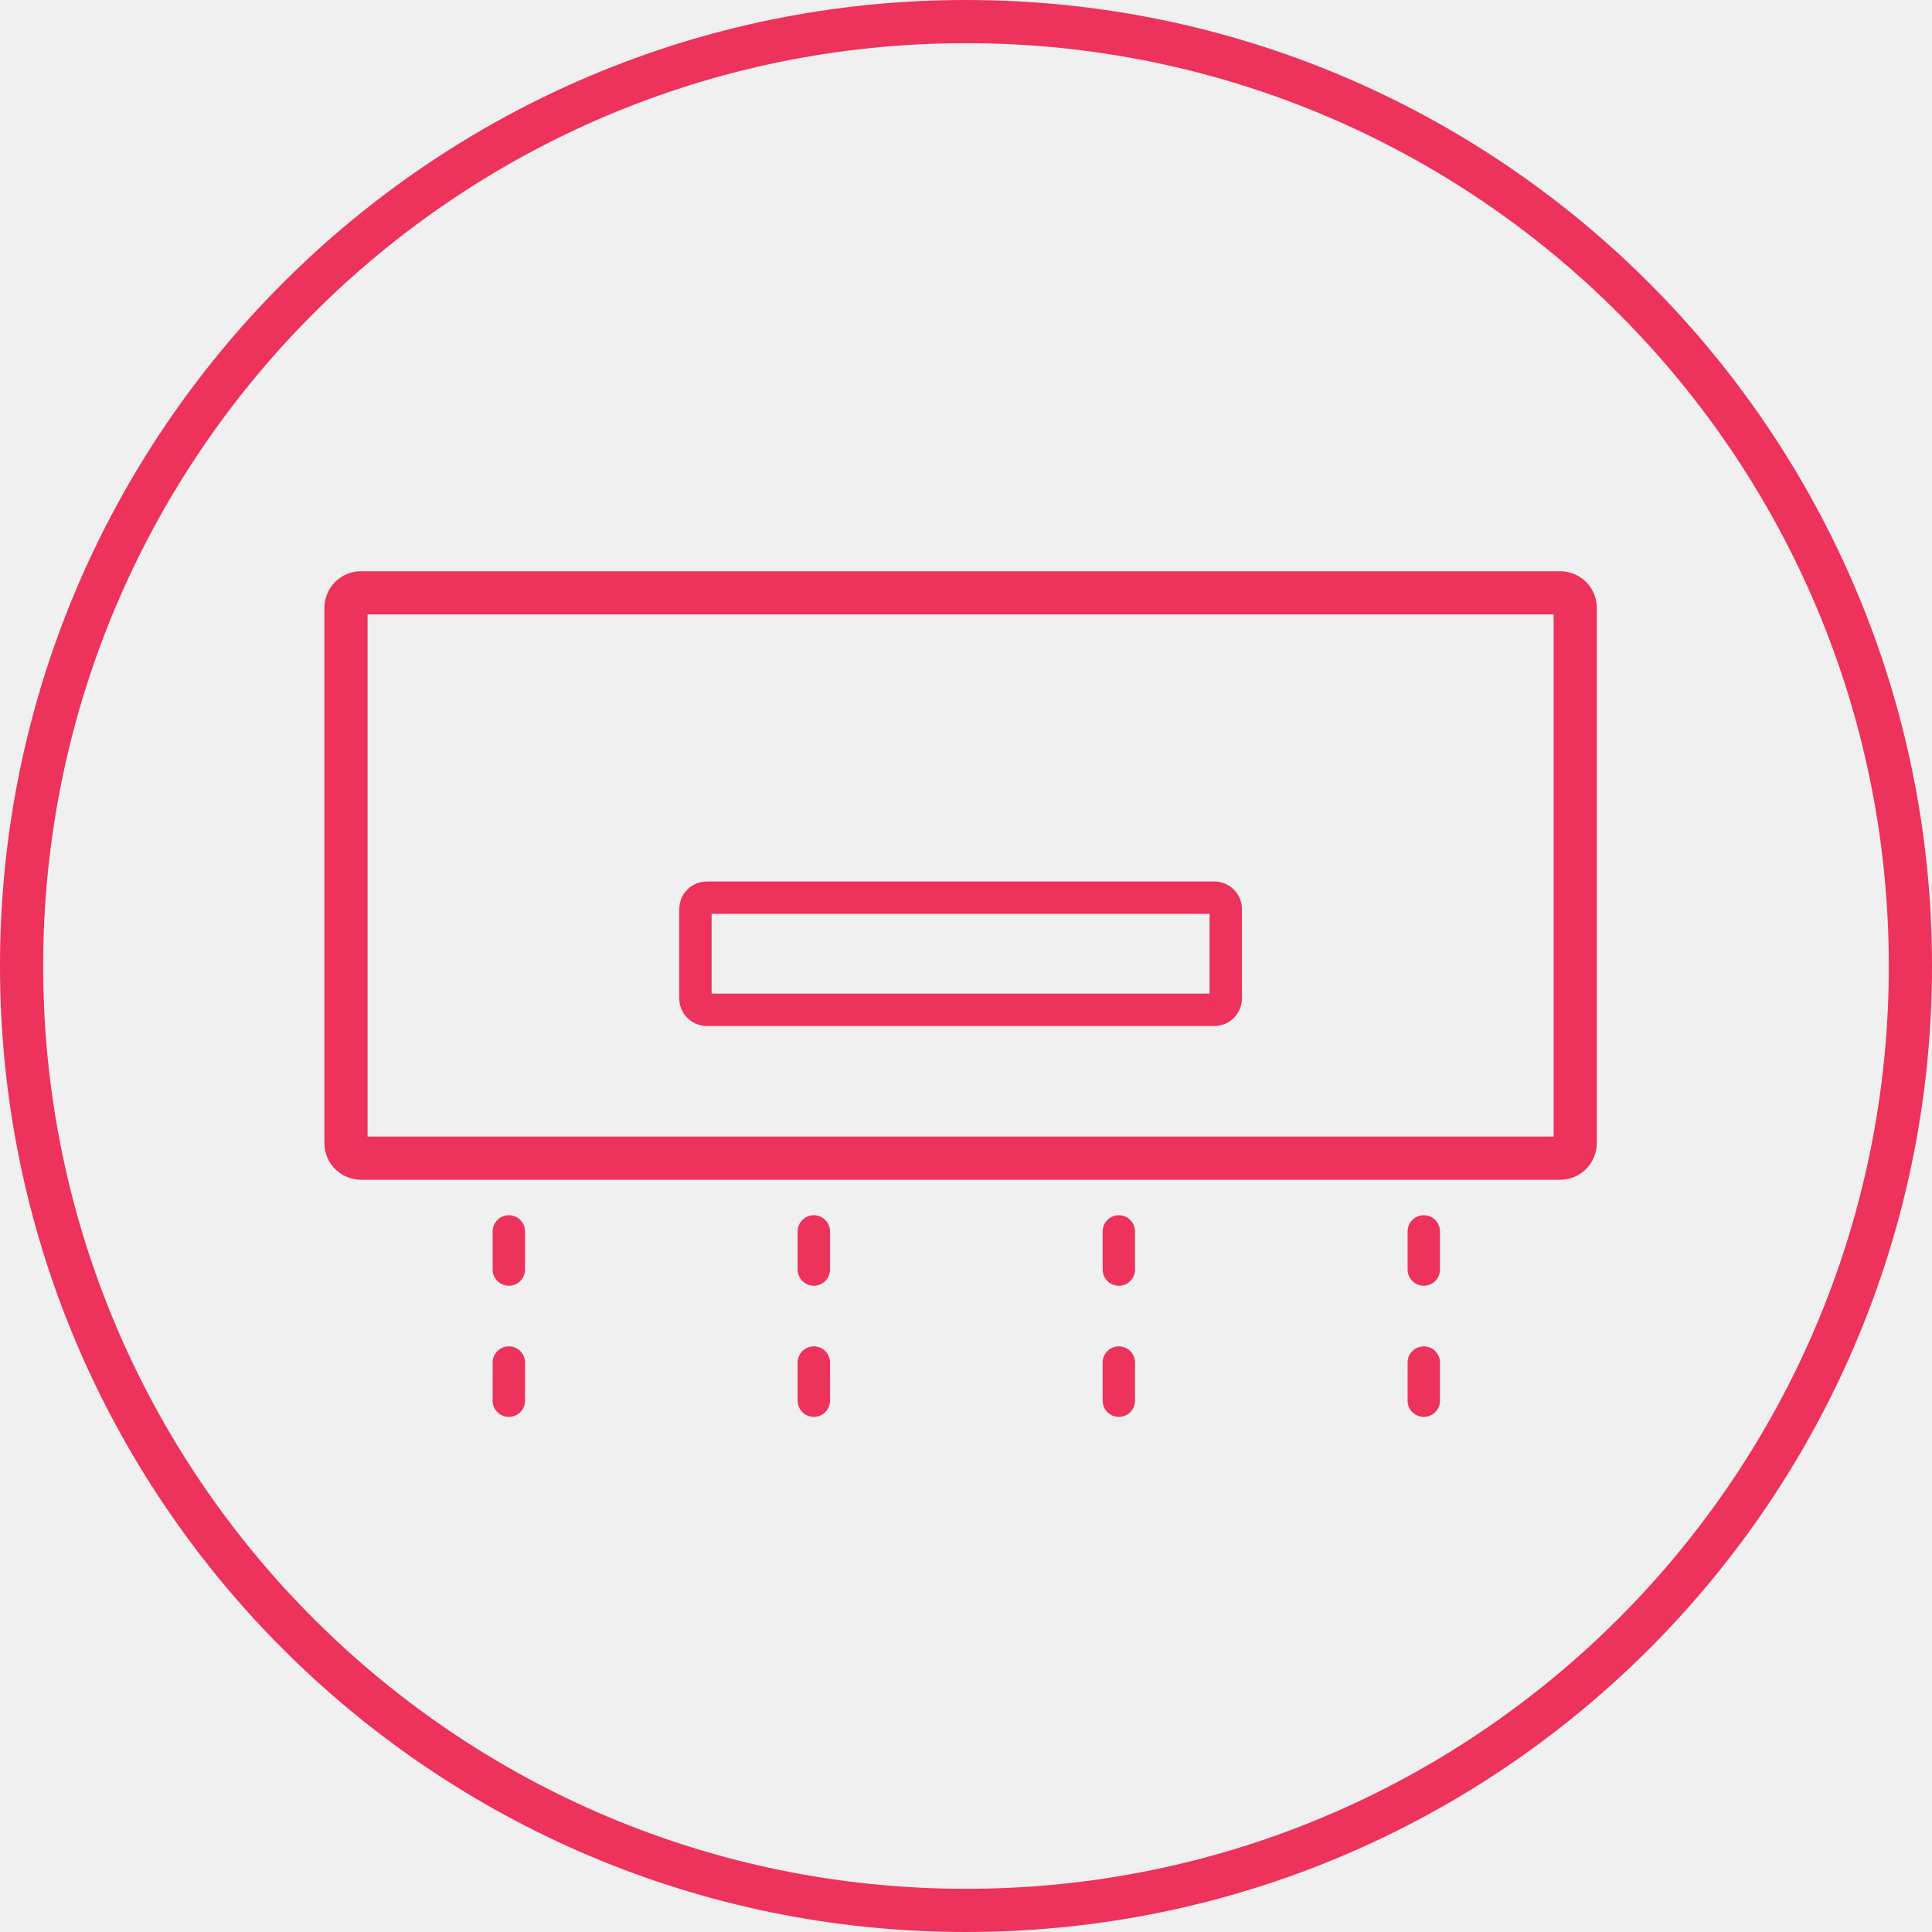
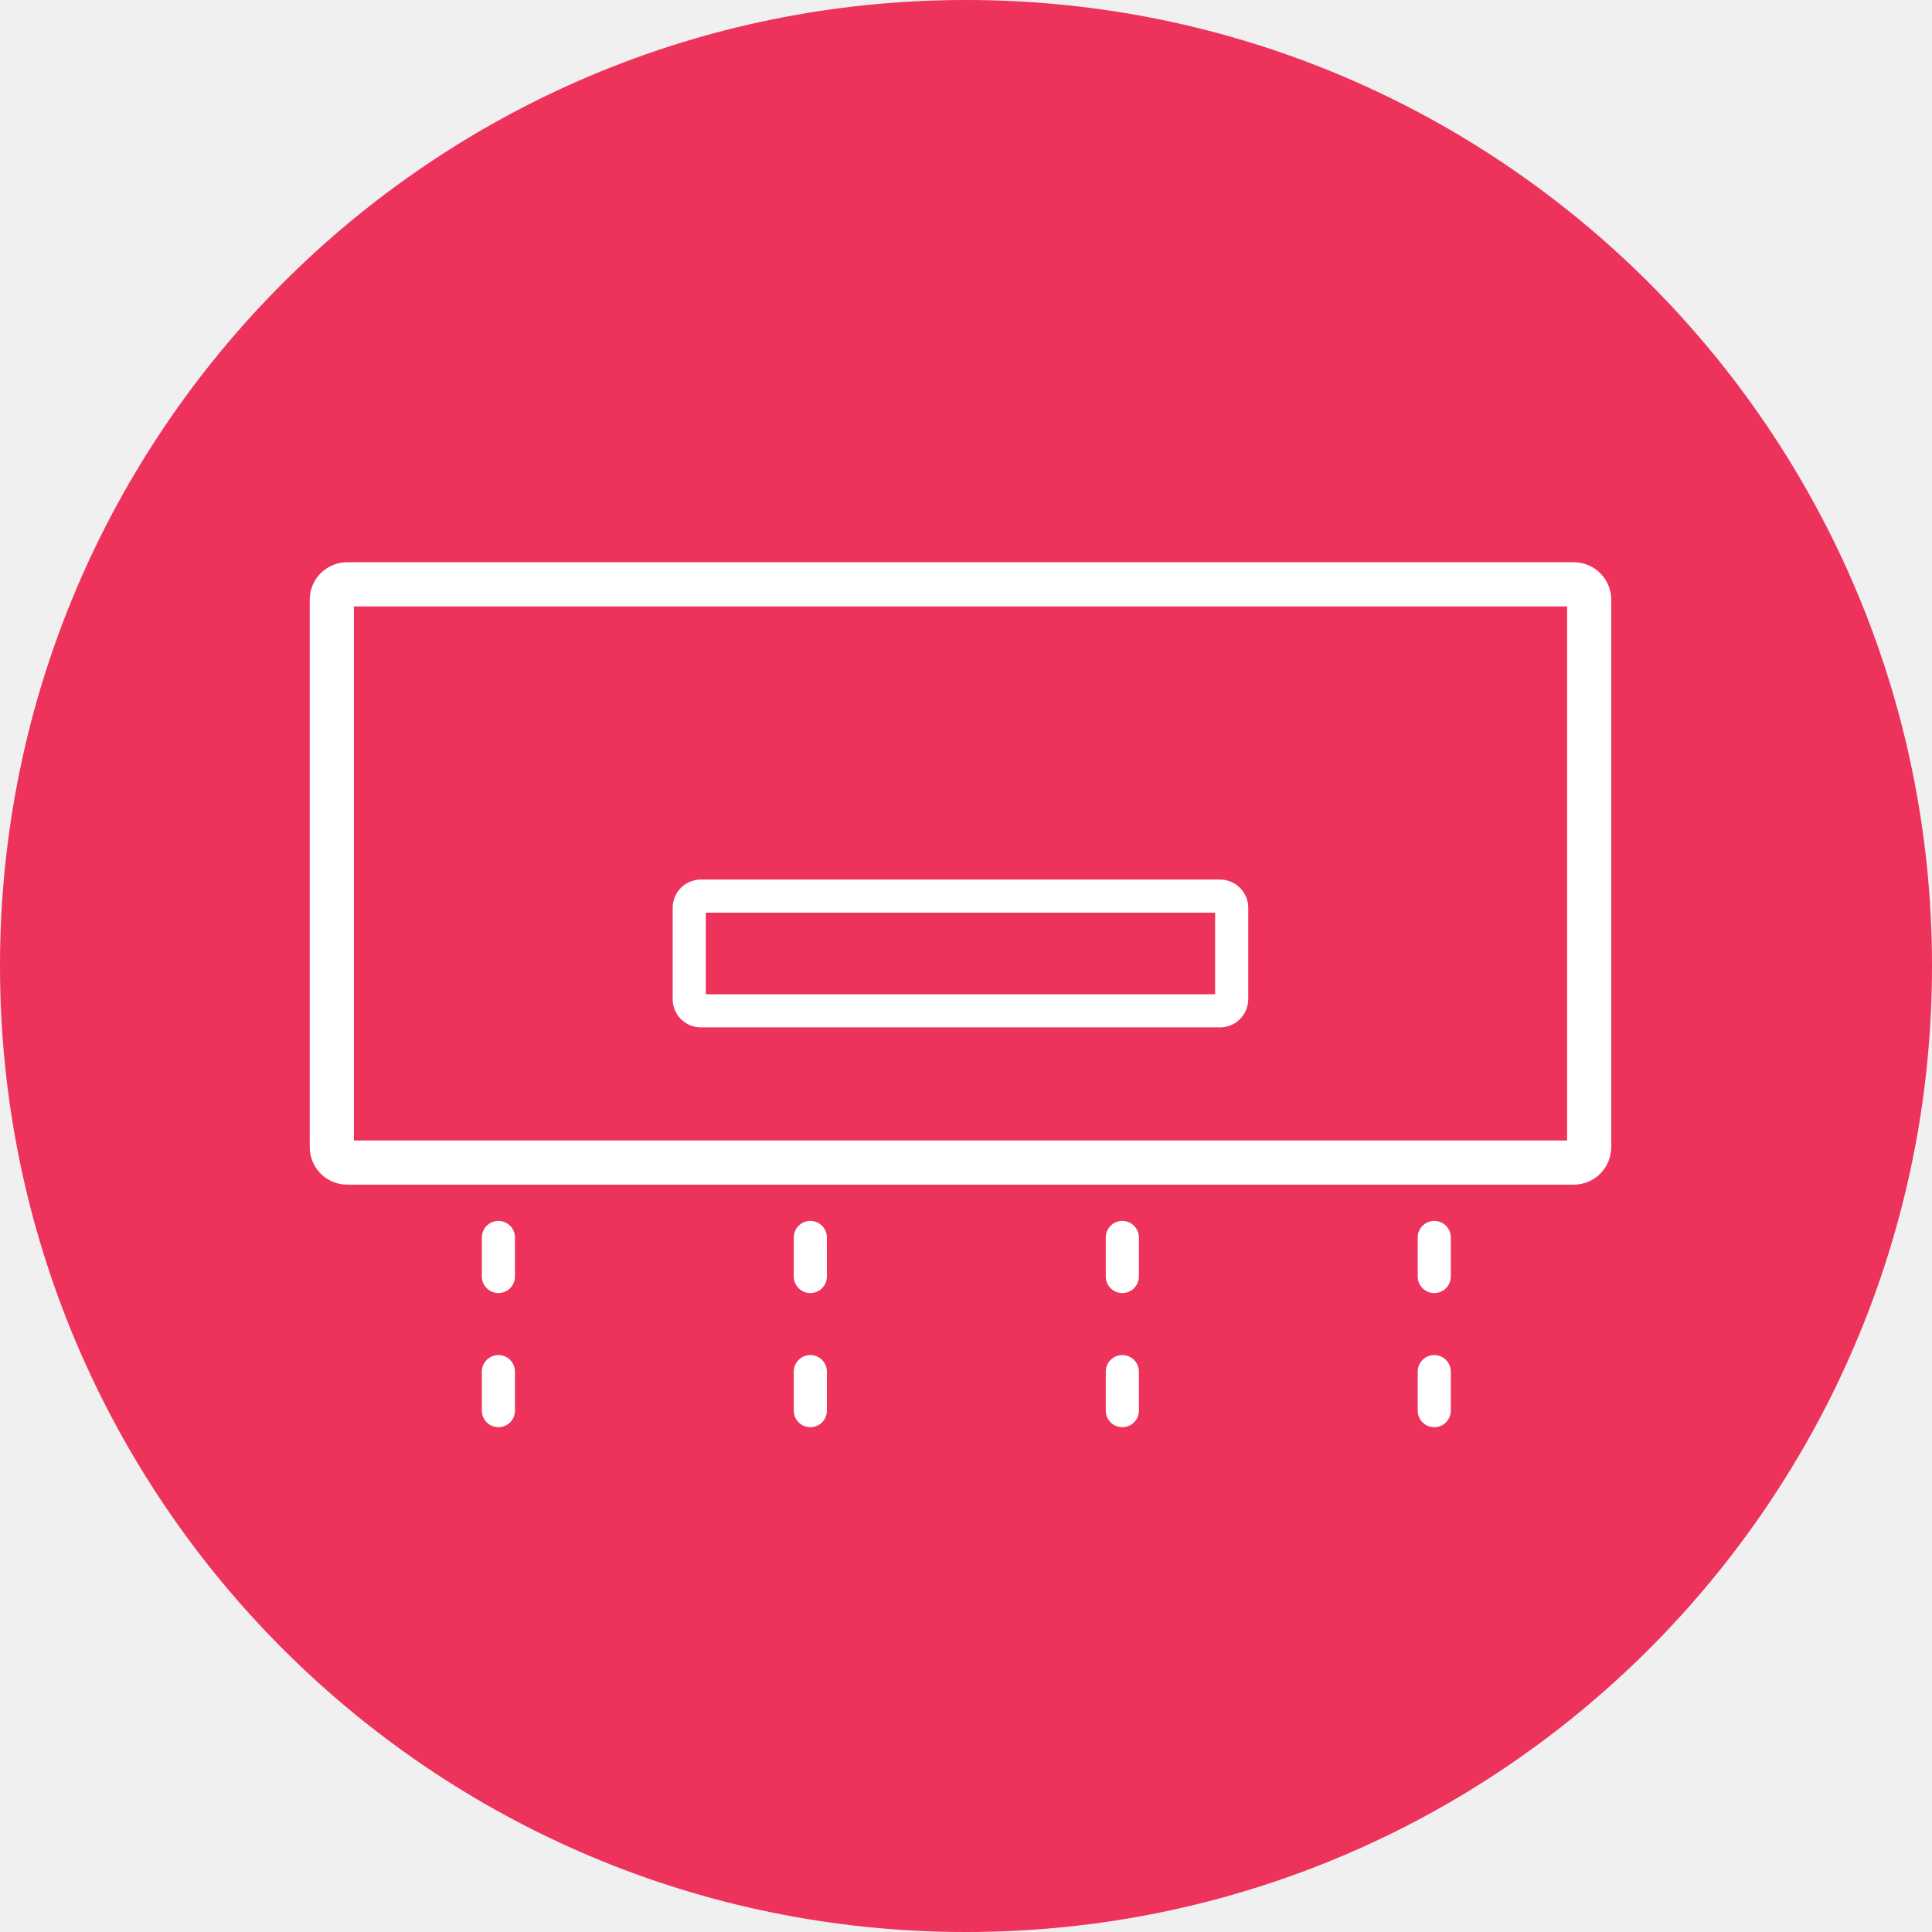
- <svg xmlns="http://www.w3.org/2000/svg" viewBox="0 0 358 358">
+ <svg xmlns="http://www.w3.org/2000/svg" viewBox="0 0 350 350">
  <defs>
-     <style>.cls-1,.cls-2,.cls-3{fill:none;stroke:#ed325c;stroke-miterlimit:10;}.cls-1,.cls-2{stroke-width:8px;}.cls-2,.cls-3{stroke-linecap:round;}.cls-3{stroke-width:6px;}</style>
+     <style>.cls-1{fill:#ed325c;}.cls-2,.cls-3{fill:none;stroke:#fff;stroke-linecap:round;stroke-miterlimit:10;}.cls-2{stroke-width:8px;}.cls-3{stroke-width:6px;}</style>
  </defs>
  <g id="Layer_2" data-name="Layer 2">
    <g id="Aire">
-       <g id="Aire_2">
-         <circle class="cls-1" cx="179" cy="179" r="175" />
-         <rect class="cls-2" x="64.11" y="109.85" width="227.78" height="104.76" rx="2.79" ry="2.79" />
-         <rect class="cls-3" x="128.86" y="166.34" width="98.27" height="20.78" rx="2.09" ry="2.09" />
-         <line class="cls-3" x1="94.29" y1="228.18" x2="94.29" y2="235.25" />
-         <line class="cls-3" x1="150.8" y1="228.18" x2="150.8" y2="235.25" />
-         <line class="cls-3" x1="207.32" y1="228.18" x2="207.32" y2="235.25" />
-         <line class="cls-3" x1="263.83" y1="228.18" x2="263.83" y2="235.25" />
-         <line class="cls-3" x1="94.29" y1="252.48" x2="94.29" y2="259.55" />
-         <line class="cls-3" x1="150.8" y1="252.48" x2="150.8" y2="259.55" />
-         <line class="cls-3" x1="207.32" y1="252.48" x2="207.32" y2="259.55" />
-         <line class="cls-3" x1="263.83" y1="252.48" x2="263.83" y2="259.55" />
+       <g id="Aire_3">
+         <circle class="cls-1" cx="175" cy="175" r="175" />
+         <rect class="cls-2" x="60.11" y="105.85" width="227.78" height="104.76" rx="2.79" ry="2.79" />
+         <rect class="cls-3" x="124.86" y="162.34" width="98.27" height="20.78" rx="2.09" ry="2.09" />
+         <line class="cls-3" x1="90.29" y1="224.18" x2="90.29" y2="231.25" />
+         <line class="cls-3" x1="146.8" y1="224.18" x2="146.8" y2="231.25" />
+         <line class="cls-3" x1="203.32" y1="224.18" x2="203.32" y2="231.25" />
+         <line class="cls-3" x1="259.83" y1="224.18" x2="259.83" y2="231.25" />
+         <line class="cls-3" x1="90.29" y1="248.48" x2="90.29" y2="255.55" />
+         <line class="cls-3" x1="146.8" y1="248.48" x2="146.8" y2="255.55" />
+         <line class="cls-3" x1="203.32" y1="248.48" x2="203.32" y2="255.55" />
+         <line class="cls-3" x1="259.83" y1="248.48" x2="259.83" y2="255.55" />
      </g>
    </g>
  </g>
</svg>
